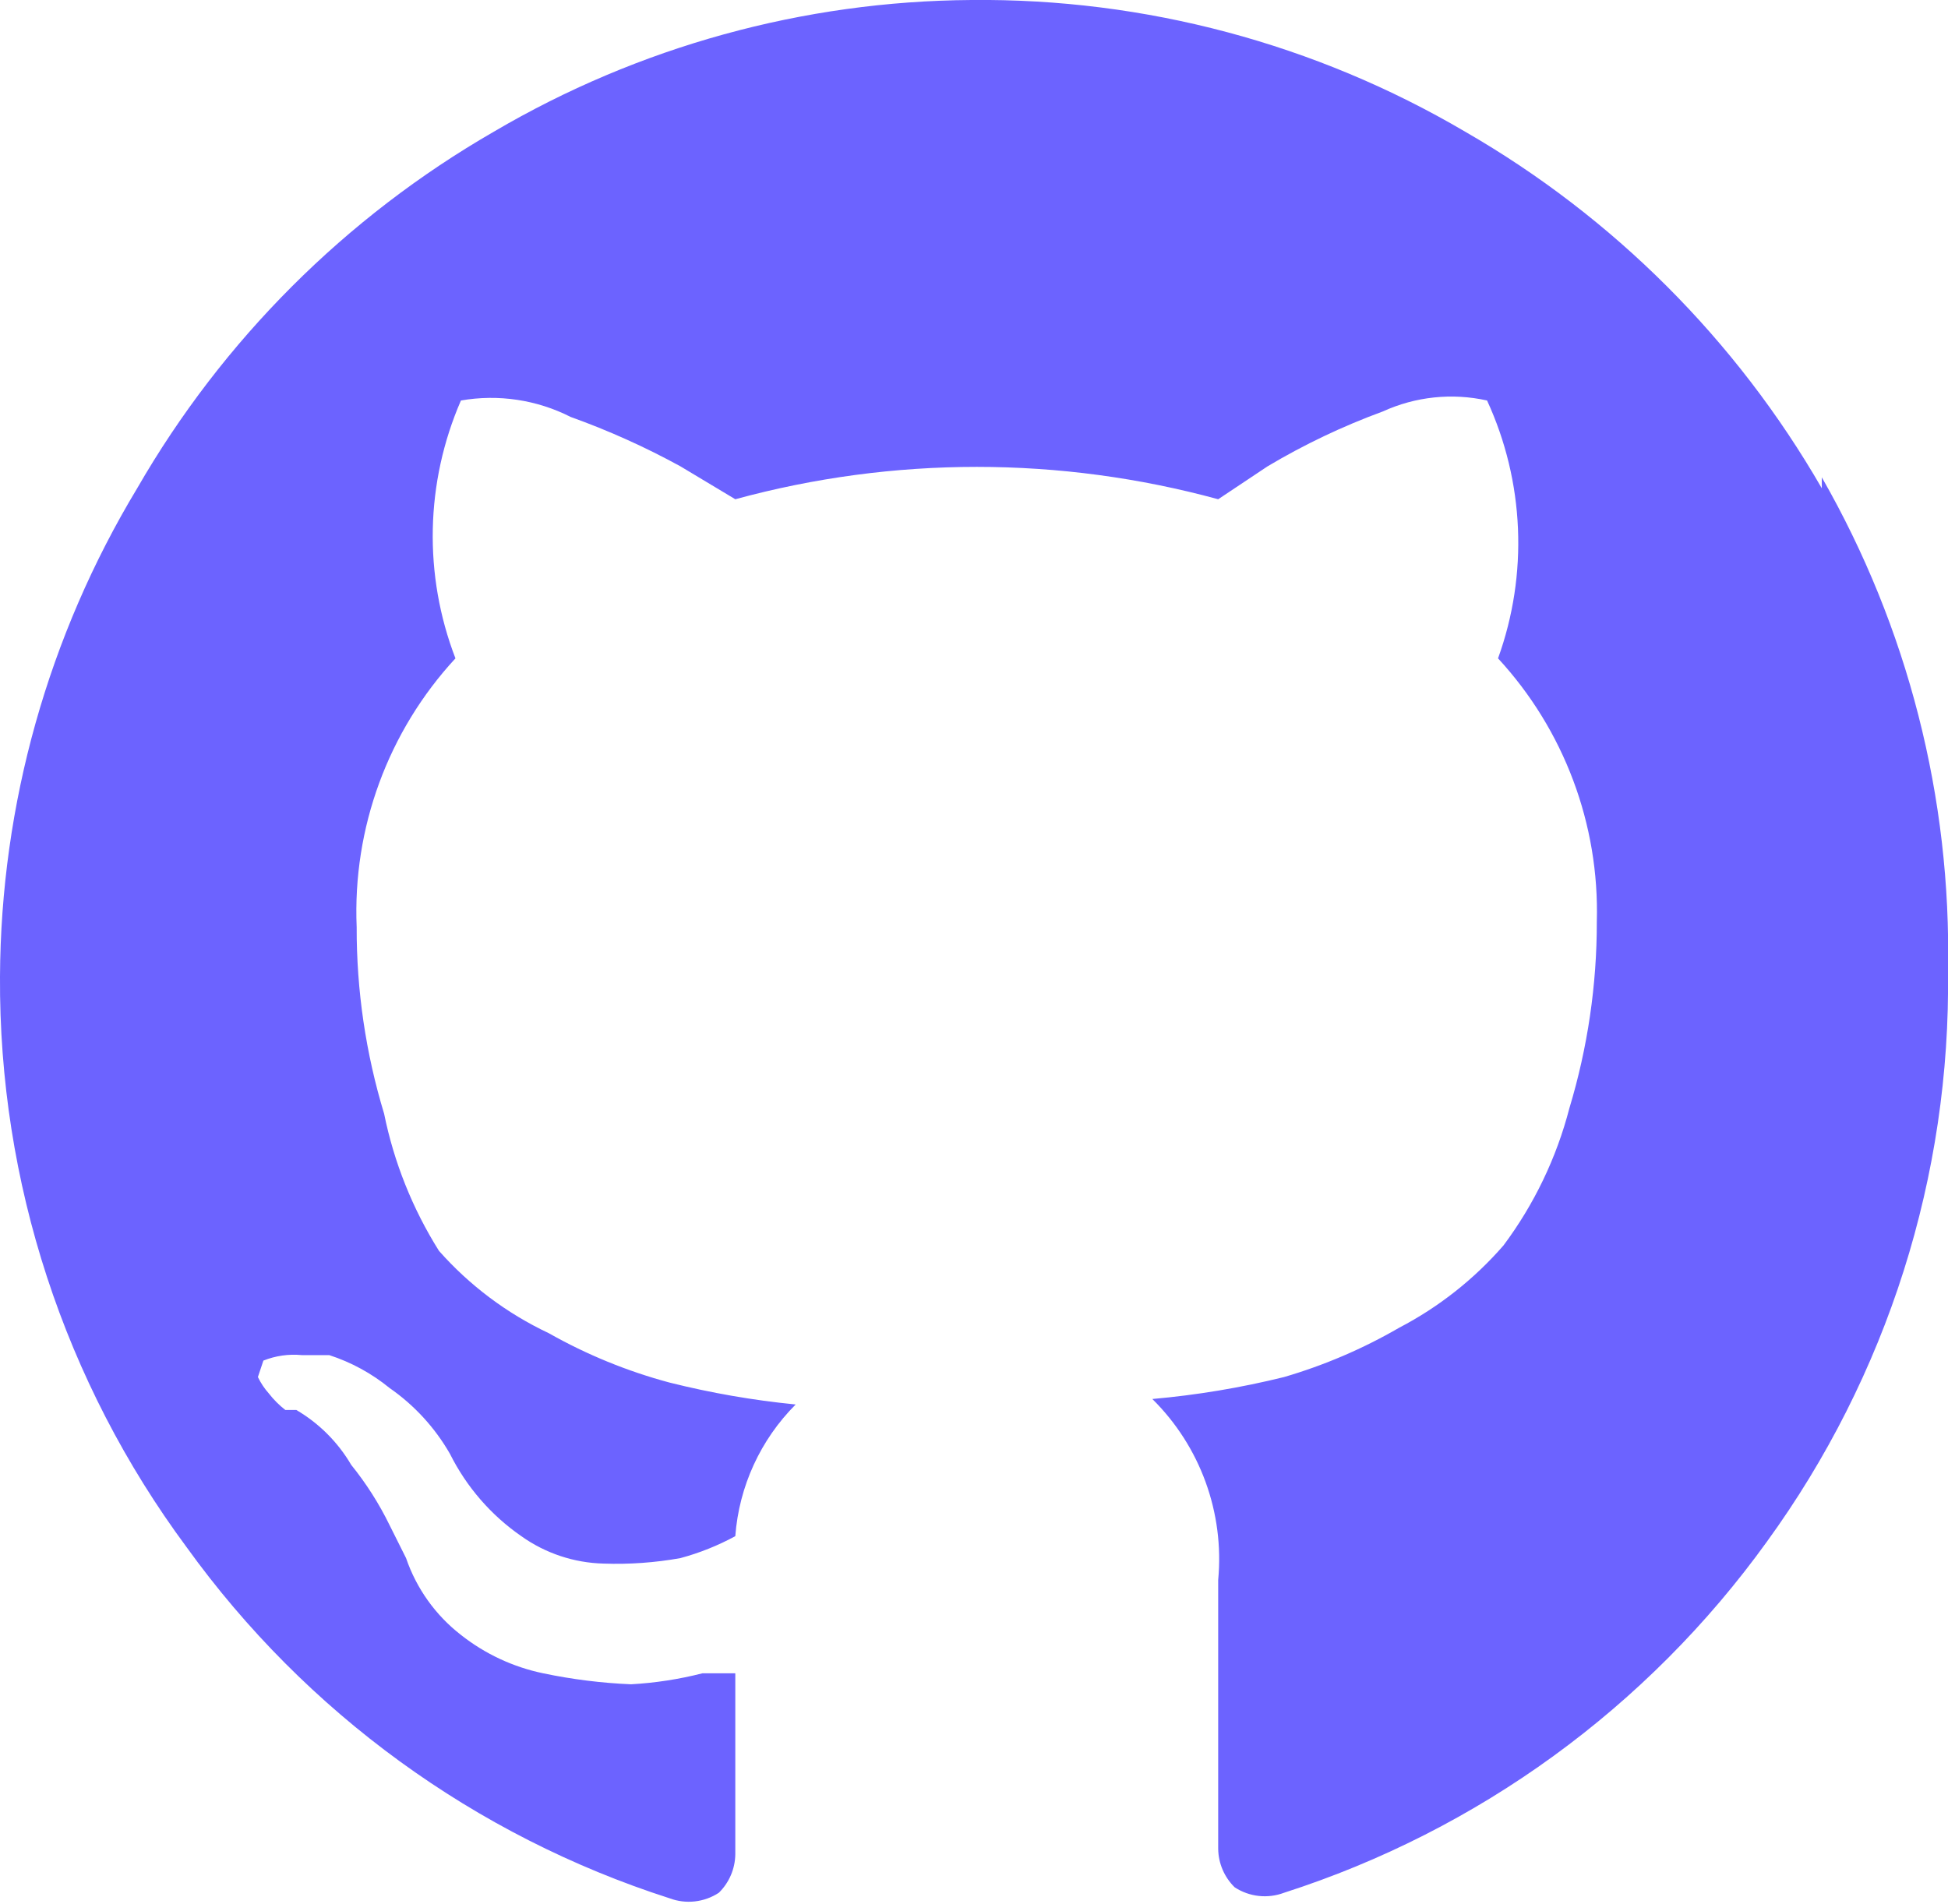
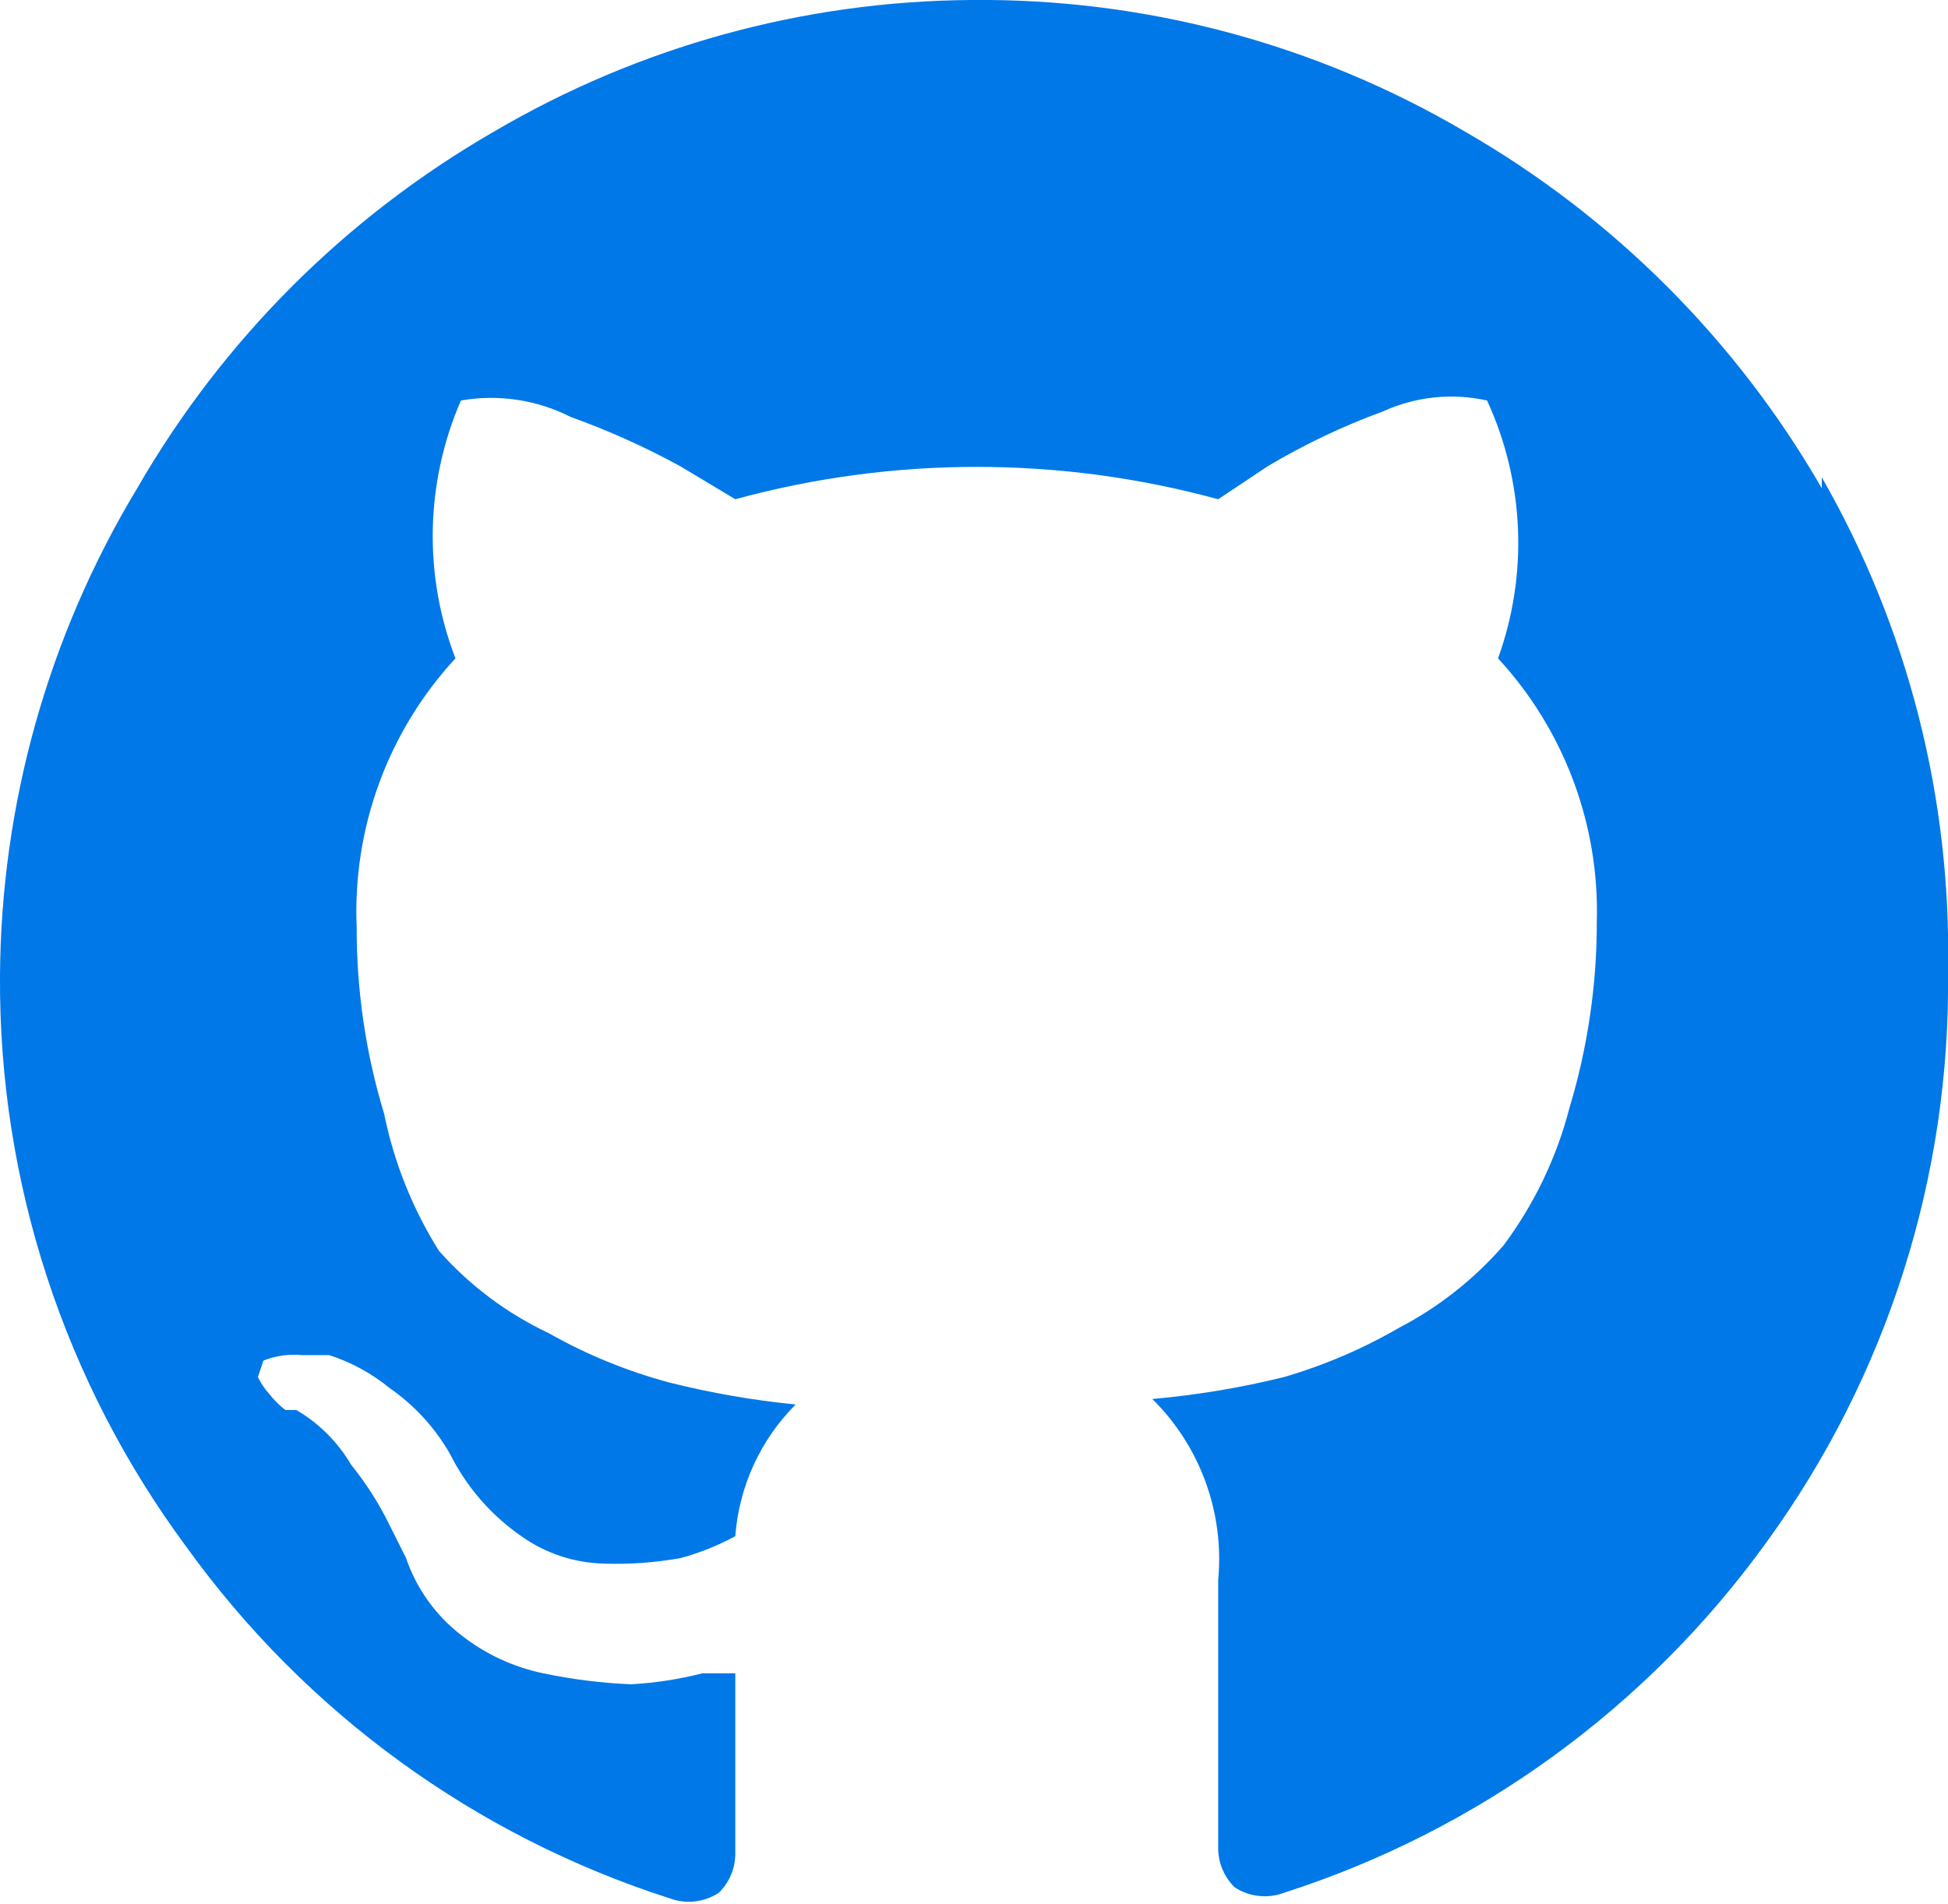
<svg xmlns="http://www.w3.org/2000/svg" viewBox="0 0 35.5 34.7">
-   <path fill="#6c63ff" d="M33.2 8.9a17.7 17.7 0 0 0-6.5-6.5 17.4 17.4 0 0 0-9-2.4A17.4 17.4 0 0 0 9 2.4a17.7 17.7 0 0 0-6.5 6.5A17.4 17.4 0 0 0 0 17.8a17.3 17.3 0 0 0 3.4 10.4 17.4 17.4 0 0 0 8.8 6.4 1 1 0 0 0 .9-.1 1 1 0 0 0 .3-.7v-1.3-2h-.6a6.8 6.8 0 0 1-1.3.2 9.8 9.8 0 0 1-1.6-.2 3.6 3.6 0 0 1-1.5-.7 3 3 0 0 1-1-1.4l-.3-.6a5.8 5.8 0 0 0-.7-1.1 2.8 2.8 0 0 0-1-1h-.2a1.7 1.7 0 0 1-.3-.3 1.3 1.3 0 0 1-.2-.3l.1-.3a1.5 1.5 0 0 1 .7-.1H6a3.4 3.4 0 0 1 1.1.6 3.7 3.7 0 0 1 1.1 1.2A4 4 0 0 0 9.5 28a2.7 2.7 0 0 0 1.5.5 6.6 6.6 0 0 0 1.4-.1 4.6 4.6 0 0 0 1-.4 3.8 3.8 0 0 1 1.1-2.4 15.8 15.8 0 0 1-2.3-.4 9.4 9.4 0 0 1-2.2-.9A6.2 6.2 0 0 1 8 22.8 7.5 7.5 0 0 1 7 20.3a11.6 11.6 0 0 1-.5-3.4A6.8 6.8 0 0 1 8.3 12a6.2 6.2 0 0 1 .1-4.7 3.2 3.2 0 0 1 2 .3 14 14 0 0 1 2 .9l1 .6a16.7 16.7 0 0 1 8.8 0l.9-.6a12.5 12.5 0 0 1 2.1-1 3 3 0 0 1 1.9-.2 6.2 6.2 0 0 1 .2 4.7 6.8 6.8 0 0 1 1.8 4.8 11.7 11.7 0 0 1-.5 3.4 7.2 7.2 0 0 1-1.2 2.5 6.5 6.5 0 0 1-1.9 1.5 9.5 9.5 0 0 1-2.1.9 15.8 15.8 0 0 1-2.4.4 4.1 4.1 0 0 1 1.2 3.3v4.9a1 1 0 0 0 .3.7 1 1 0 0 0 .9.1 17.4 17.4 0 0 0 8.8-6.4 17.3 17.3 0 0 0 3.3-10.4 17.4 17.4 0 0 0-2.3-9z" data-name="Path 291" />
+   <path fill="#0078E8" d="M33.2 8.9a17.7 17.7 0 0 0-6.5-6.5 17.4 17.4 0 0 0-9-2.4A17.4 17.4 0 0 0 9 2.4a17.7 17.7 0 0 0-6.5 6.5A17.4 17.4 0 0 0 0 17.8a17.3 17.3 0 0 0 3.4 10.4 17.4 17.4 0 0 0 8.8 6.4 1 1 0 0 0 .9-.1 1 1 0 0 0 .3-.7v-1.3-2h-.6a6.8 6.8 0 0 1-1.3.2 9.8 9.8 0 0 1-1.6-.2 3.6 3.6 0 0 1-1.5-.7 3 3 0 0 1-1-1.4l-.3-.6a5.8 5.8 0 0 0-.7-1.1 2.8 2.8 0 0 0-1-1h-.2a1.7 1.7 0 0 1-.3-.3 1.3 1.3 0 0 1-.2-.3l.1-.3a1.5 1.5 0 0 1 .7-.1H6a3.4 3.4 0 0 1 1.1.6 3.7 3.7 0 0 1 1.1 1.2A4 4 0 0 0 9.5 28a2.7 2.7 0 0 0 1.5.5 6.6 6.6 0 0 0 1.4-.1 4.6 4.6 0 0 0 1-.4 3.8 3.8 0 0 1 1.1-2.4 15.8 15.8 0 0 1-2.3-.4 9.4 9.4 0 0 1-2.2-.9A6.2 6.2 0 0 1 8 22.8 7.5 7.5 0 0 1 7 20.3a11.6 11.6 0 0 1-.5-3.4A6.8 6.8 0 0 1 8.3 12a6.2 6.2 0 0 1 .1-4.7 3.2 3.2 0 0 1 2 .3 14 14 0 0 1 2 .9l1 .6a16.7 16.7 0 0 1 8.8 0l.9-.6a12.5 12.5 0 0 1 2.1-1 3 3 0 0 1 1.9-.2 6.2 6.2 0 0 1 .2 4.7 6.8 6.8 0 0 1 1.8 4.8 11.7 11.7 0 0 1-.5 3.4 7.2 7.2 0 0 1-1.2 2.5 6.5 6.5 0 0 1-1.9 1.5 9.5 9.5 0 0 1-2.1.9 15.8 15.8 0 0 1-2.4.4 4.1 4.1 0 0 1 1.2 3.3v4.9a1 1 0 0 0 .3.7 1 1 0 0 0 .9.1 17.4 17.4 0 0 0 8.8-6.4 17.3 17.3 0 0 0 3.3-10.4 17.4 17.4 0 0 0-2.3-9z" data-name="Path 291" />
</svg>
